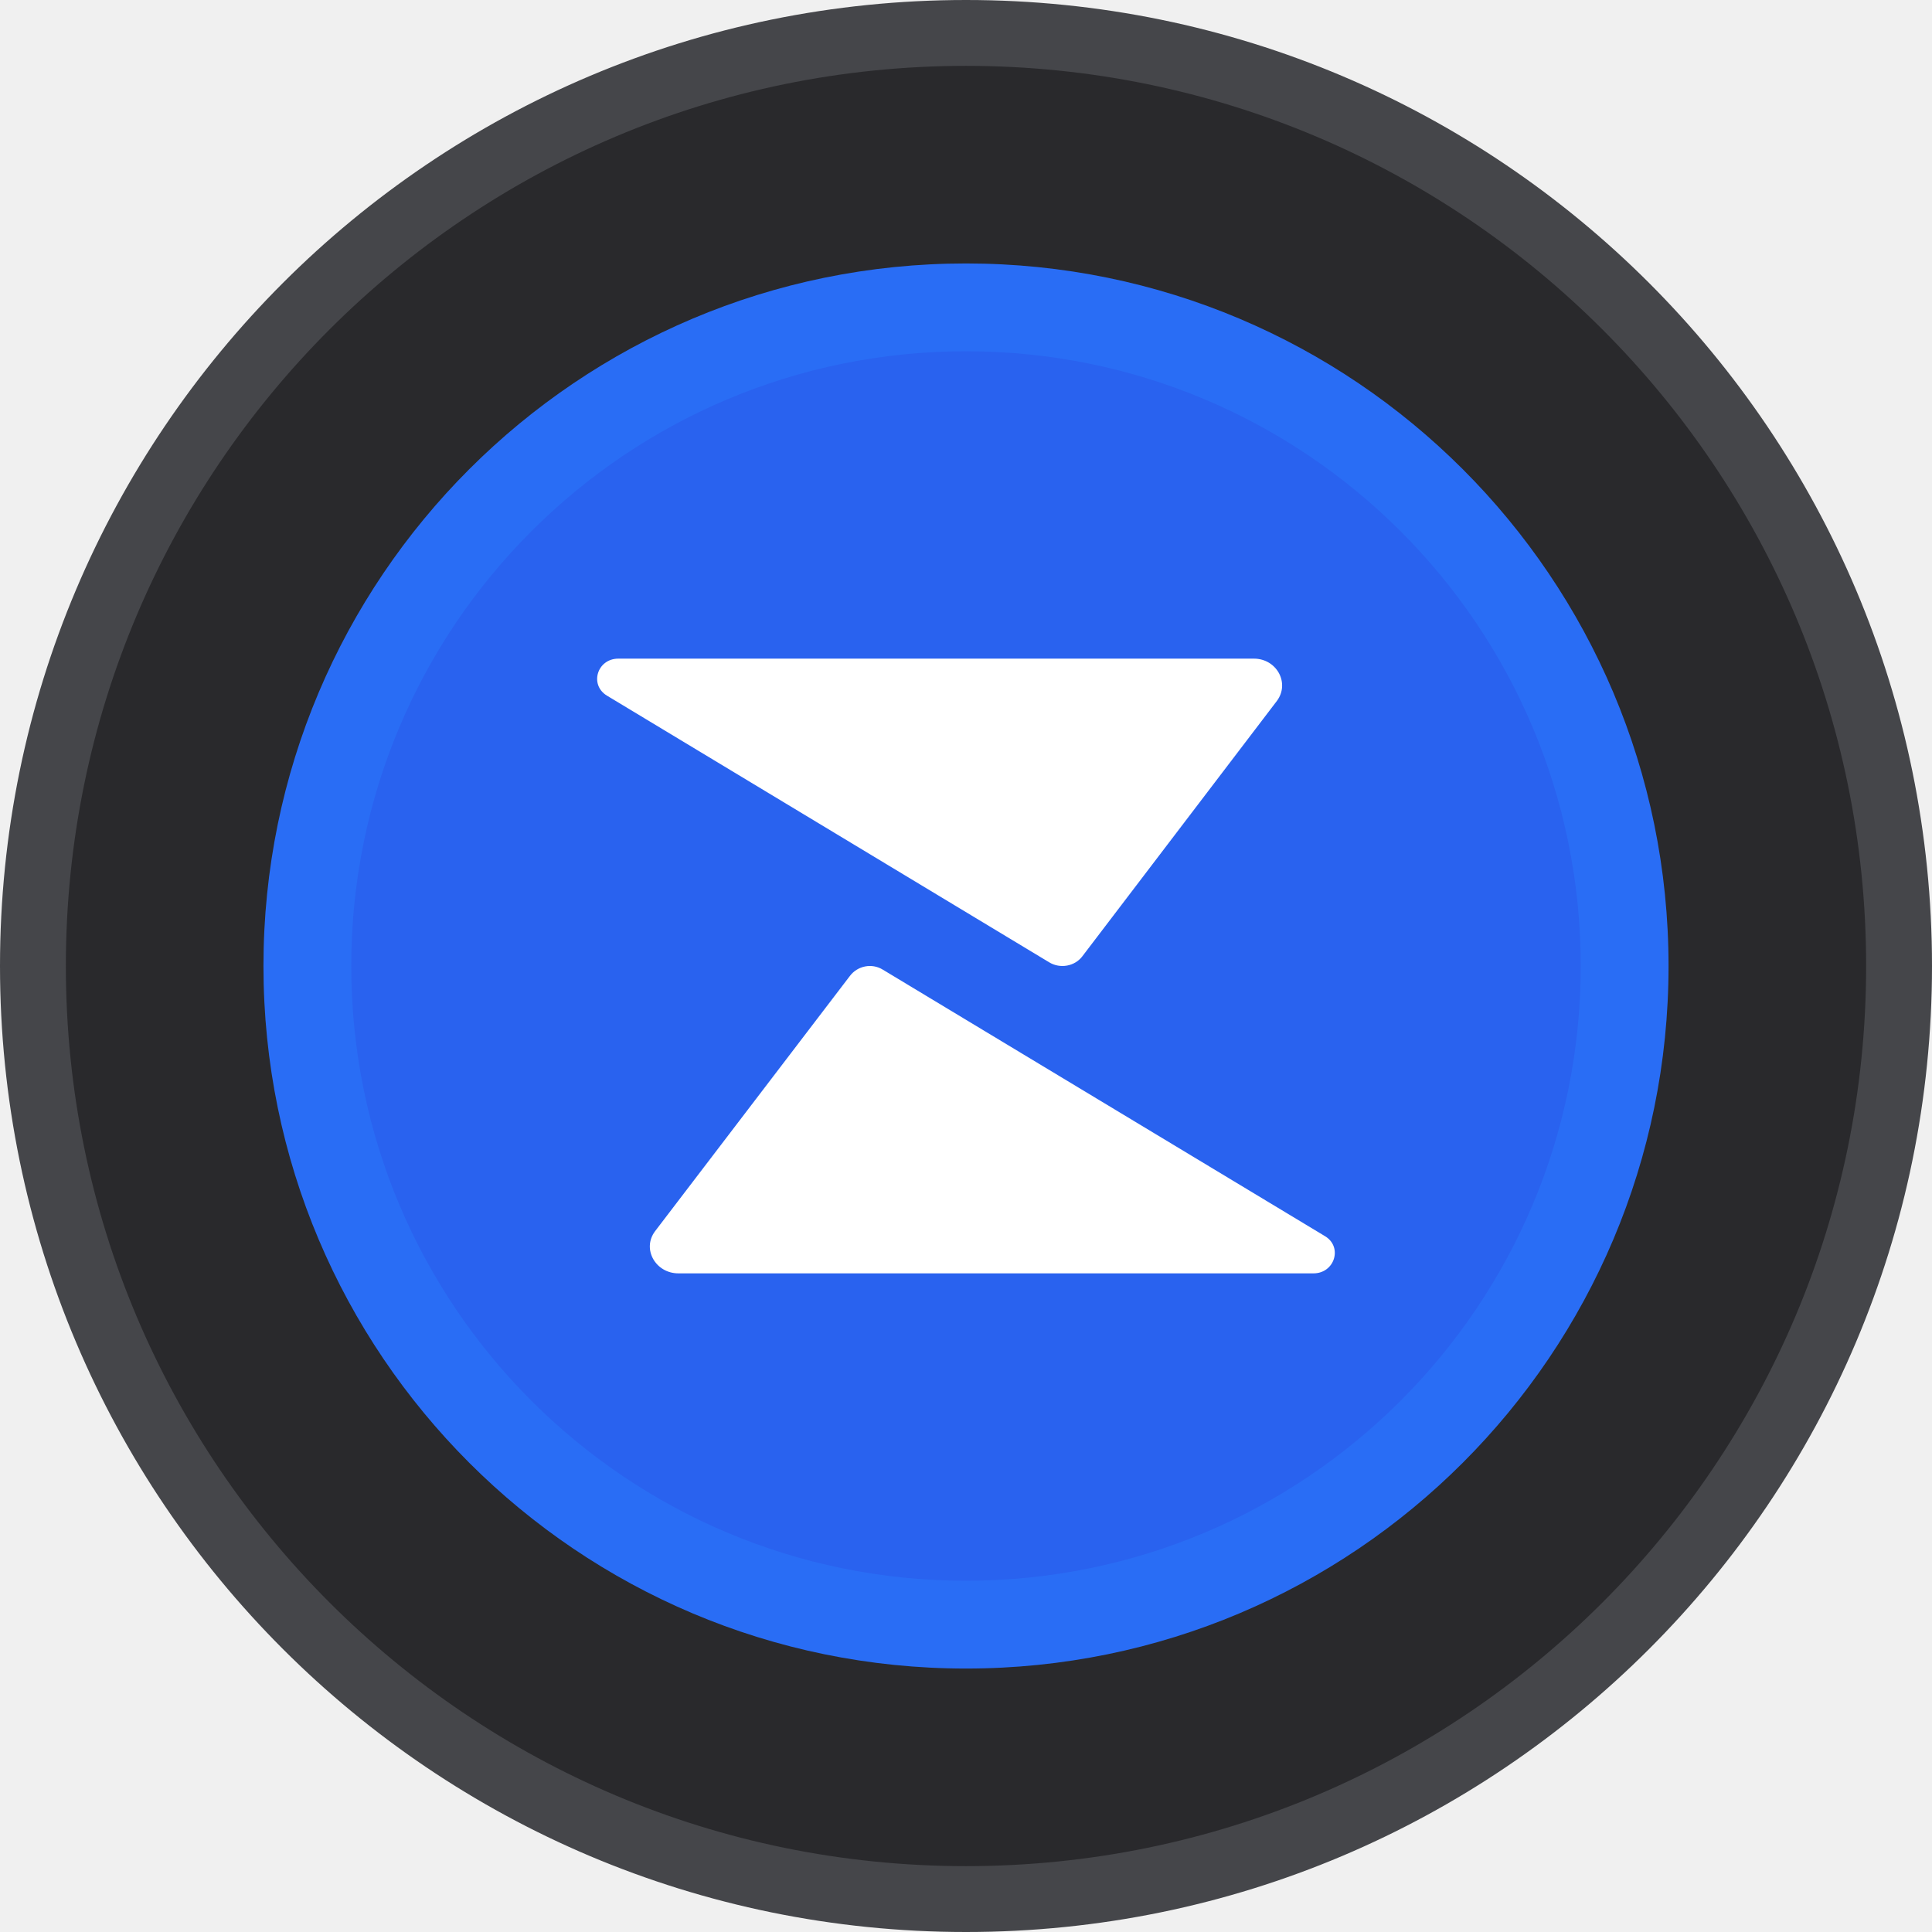
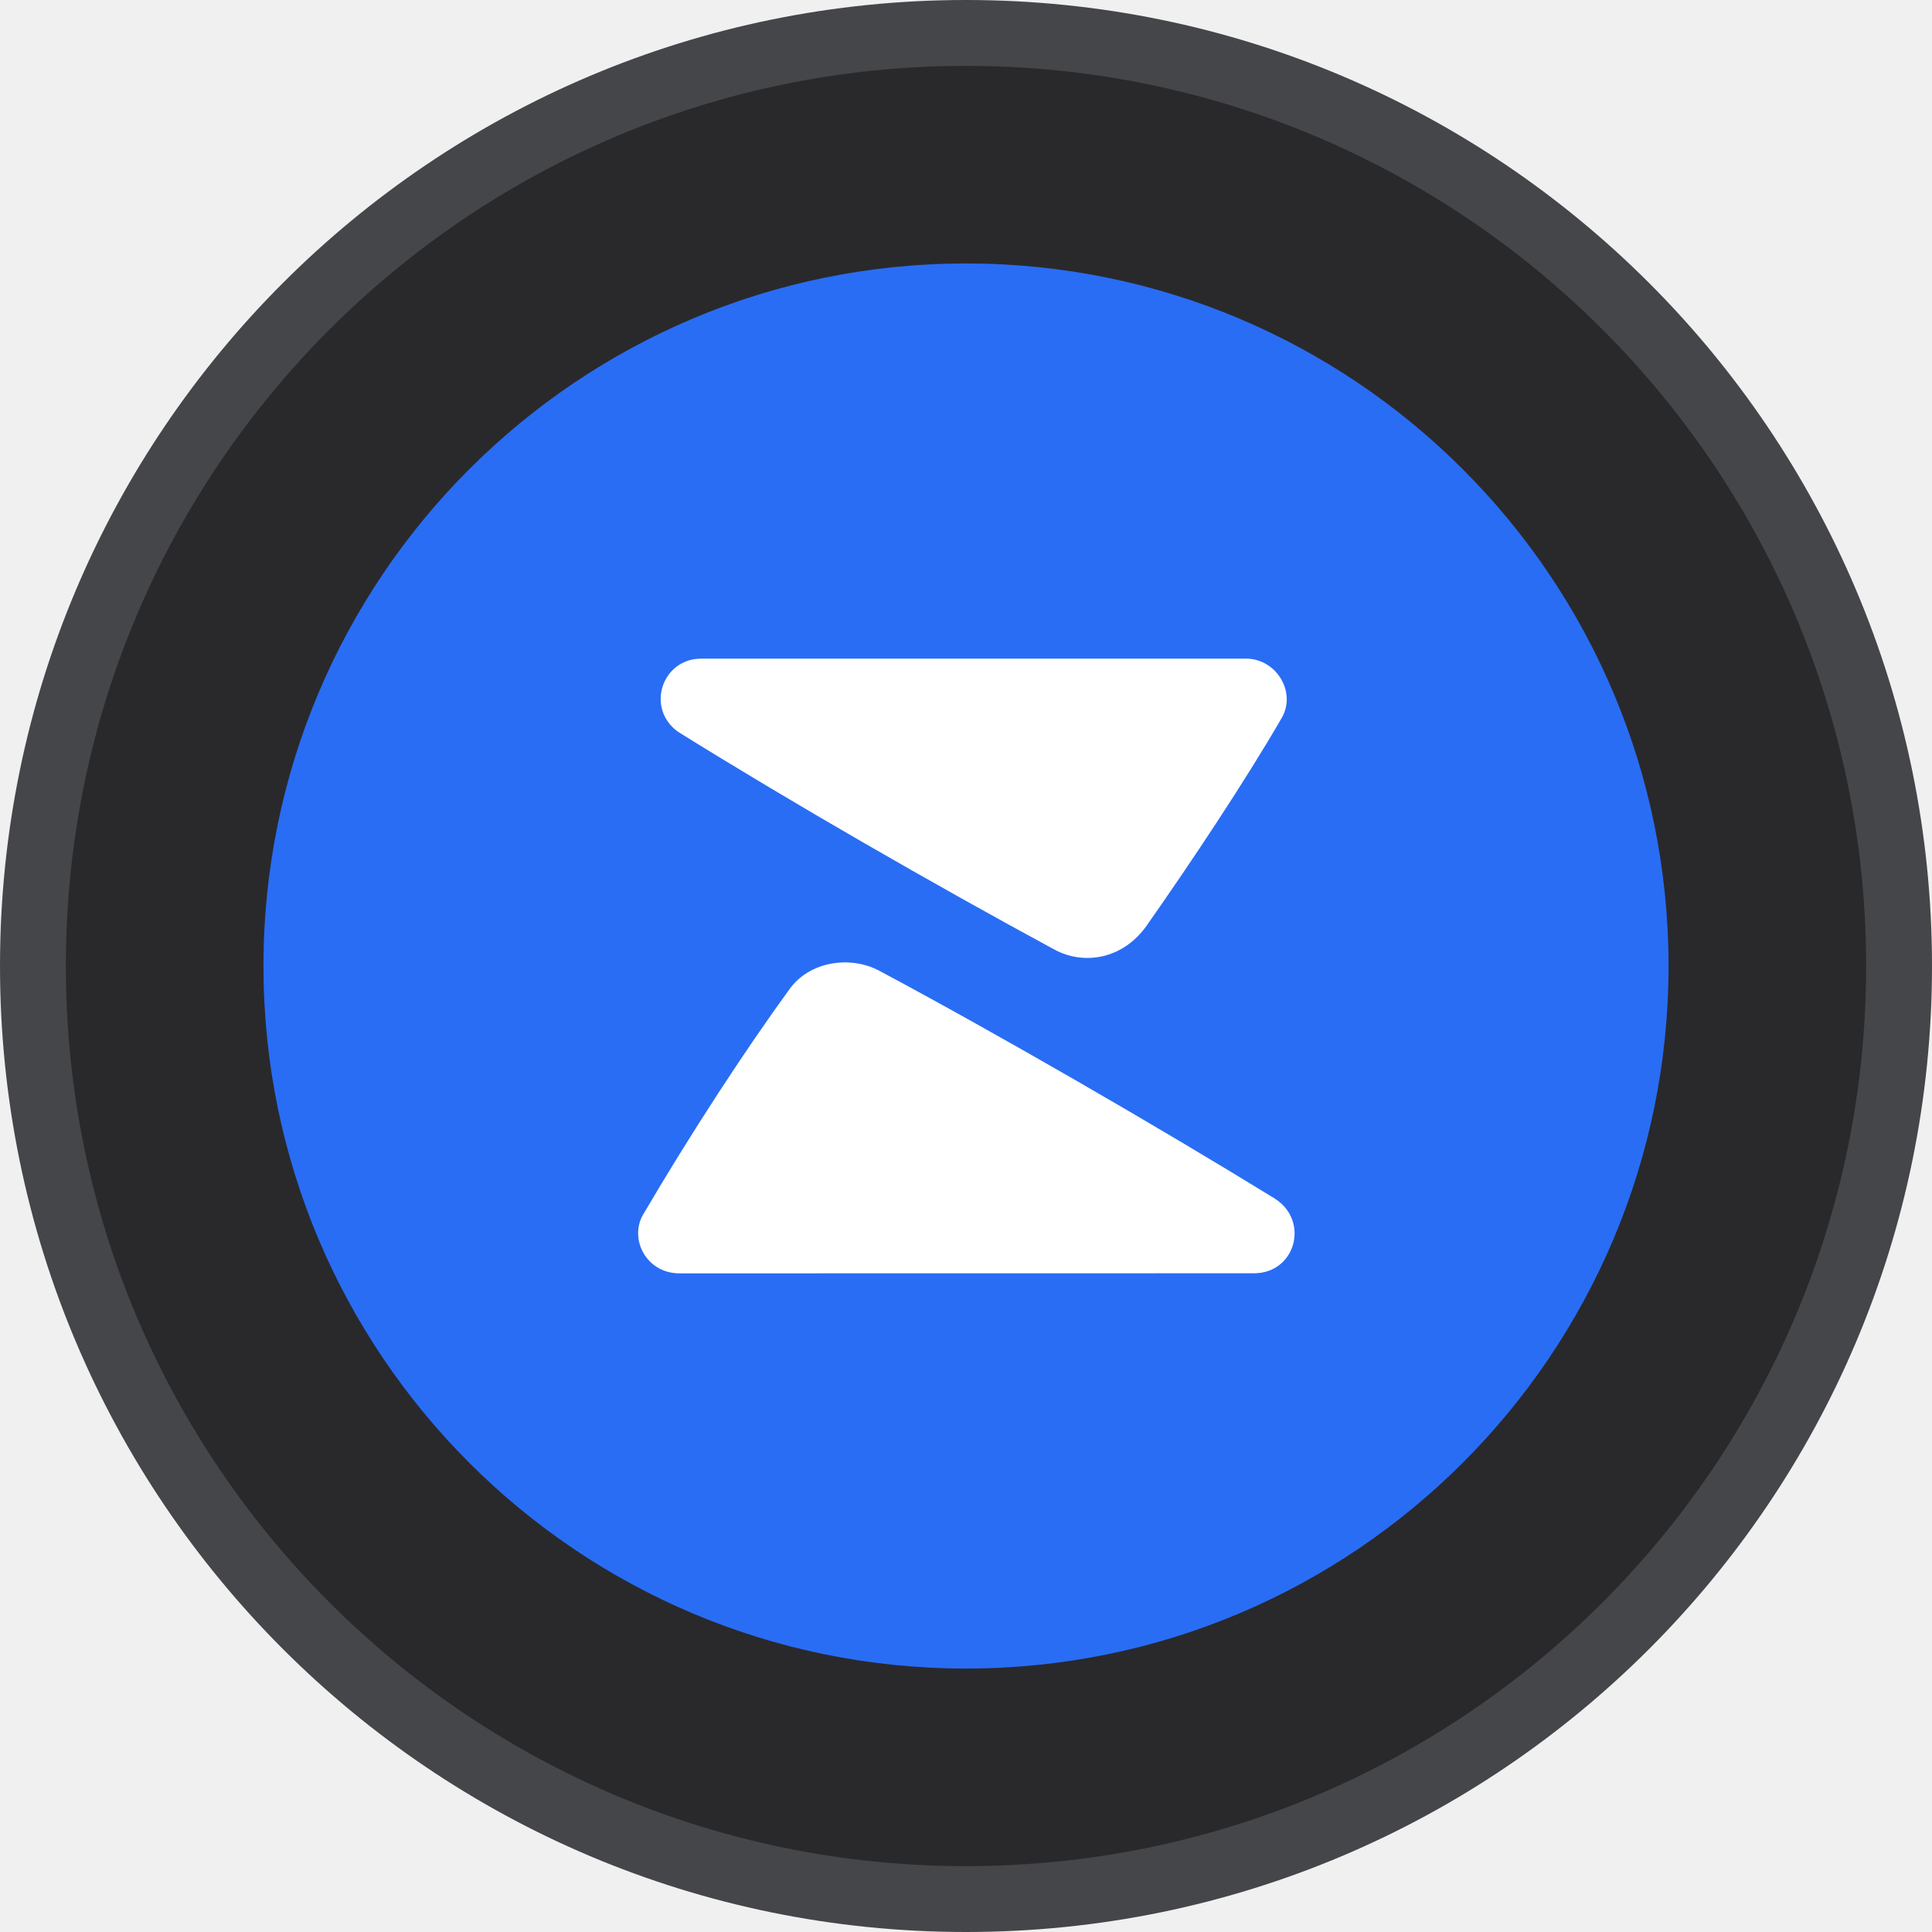
<svg xmlns="http://www.w3.org/2000/svg" width="44" height="44" viewBox="0 0 44 44" fill="none">
  <rect x="0.75" y="0.75" width="42.5" height="42.5" rx="21.25" fill="#29292C" />
  <rect x="6" y="6" width="32" height="32" rx="16" fill="#296DF5" />
-   <g clip-path="url(#clip0_3354_22097)">
-     <g clip-path="url(#clip1_3354_22097)">
-       <rect x="8" y="8" width="28" height="28" rx="5.333" fill="#2962EF" />
-       <path d="M14.082 15C13.602 15 13.418 15.593 13.82 15.841L23.893 21.915C24.144 22.069 24.479 22.008 24.652 21.776L29.081 15.962C29.381 15.558 29.077 15 28.556 15H14.082Z" fill="white" />
-       <path d="M29.914 29C30.393 29 30.583 28.404 30.181 28.156L20.105 22.083C19.854 21.928 19.527 21.997 19.354 22.229L14.917 28.042C14.616 28.446 14.93 29 15.451 29H29.914Z" fill="white" />
-     </g>
-   </g>
+   <path fill-rule="evenodd" clip-rule="evenodd" d="M24.018 21.628C21.28 20.148 17.948 18.229 15.44 16.665C14.7 16.131 15.075 15 15.97 15H28.378C29.071 15 29.534 15.772 29.187 16.356C28.353 17.796 27.136 19.624 26.119 21.074C25.573 21.852 24.683 21.986 24.018 21.628ZM20.024 22.108C22.672 23.52 26.383 25.666 29.02 27.289C29.834 27.792 29.51 28.998 28.558 28.998C27.001 28.998 24.471 28.999 21.954 28.999C19.462 29 16.984 29 15.475 29C14.714 29 14.324 28.211 14.647 27.66C15.739 25.8 16.966 23.922 17.986 22.52C18.439 21.895 19.362 21.755 20.024 22.108Z" fill="white" />
  <rect x="0.75" y="0.75" width="42.5" height="42.5" rx="21.25" stroke="#45464A" stroke-width="1.5" />
-   <defs>
-     <clipPath id="clip0_3354_22097">
-       <rect x="8" y="8" width="28" height="28" rx="14" fill="white" />
-     </clipPath>
-     <clipPath id="clip1_3354_22097">
-       <rect width="28" height="28" fill="white" transform="translate(8 8)" />
-     </clipPath>
-   </defs>
</svg>
